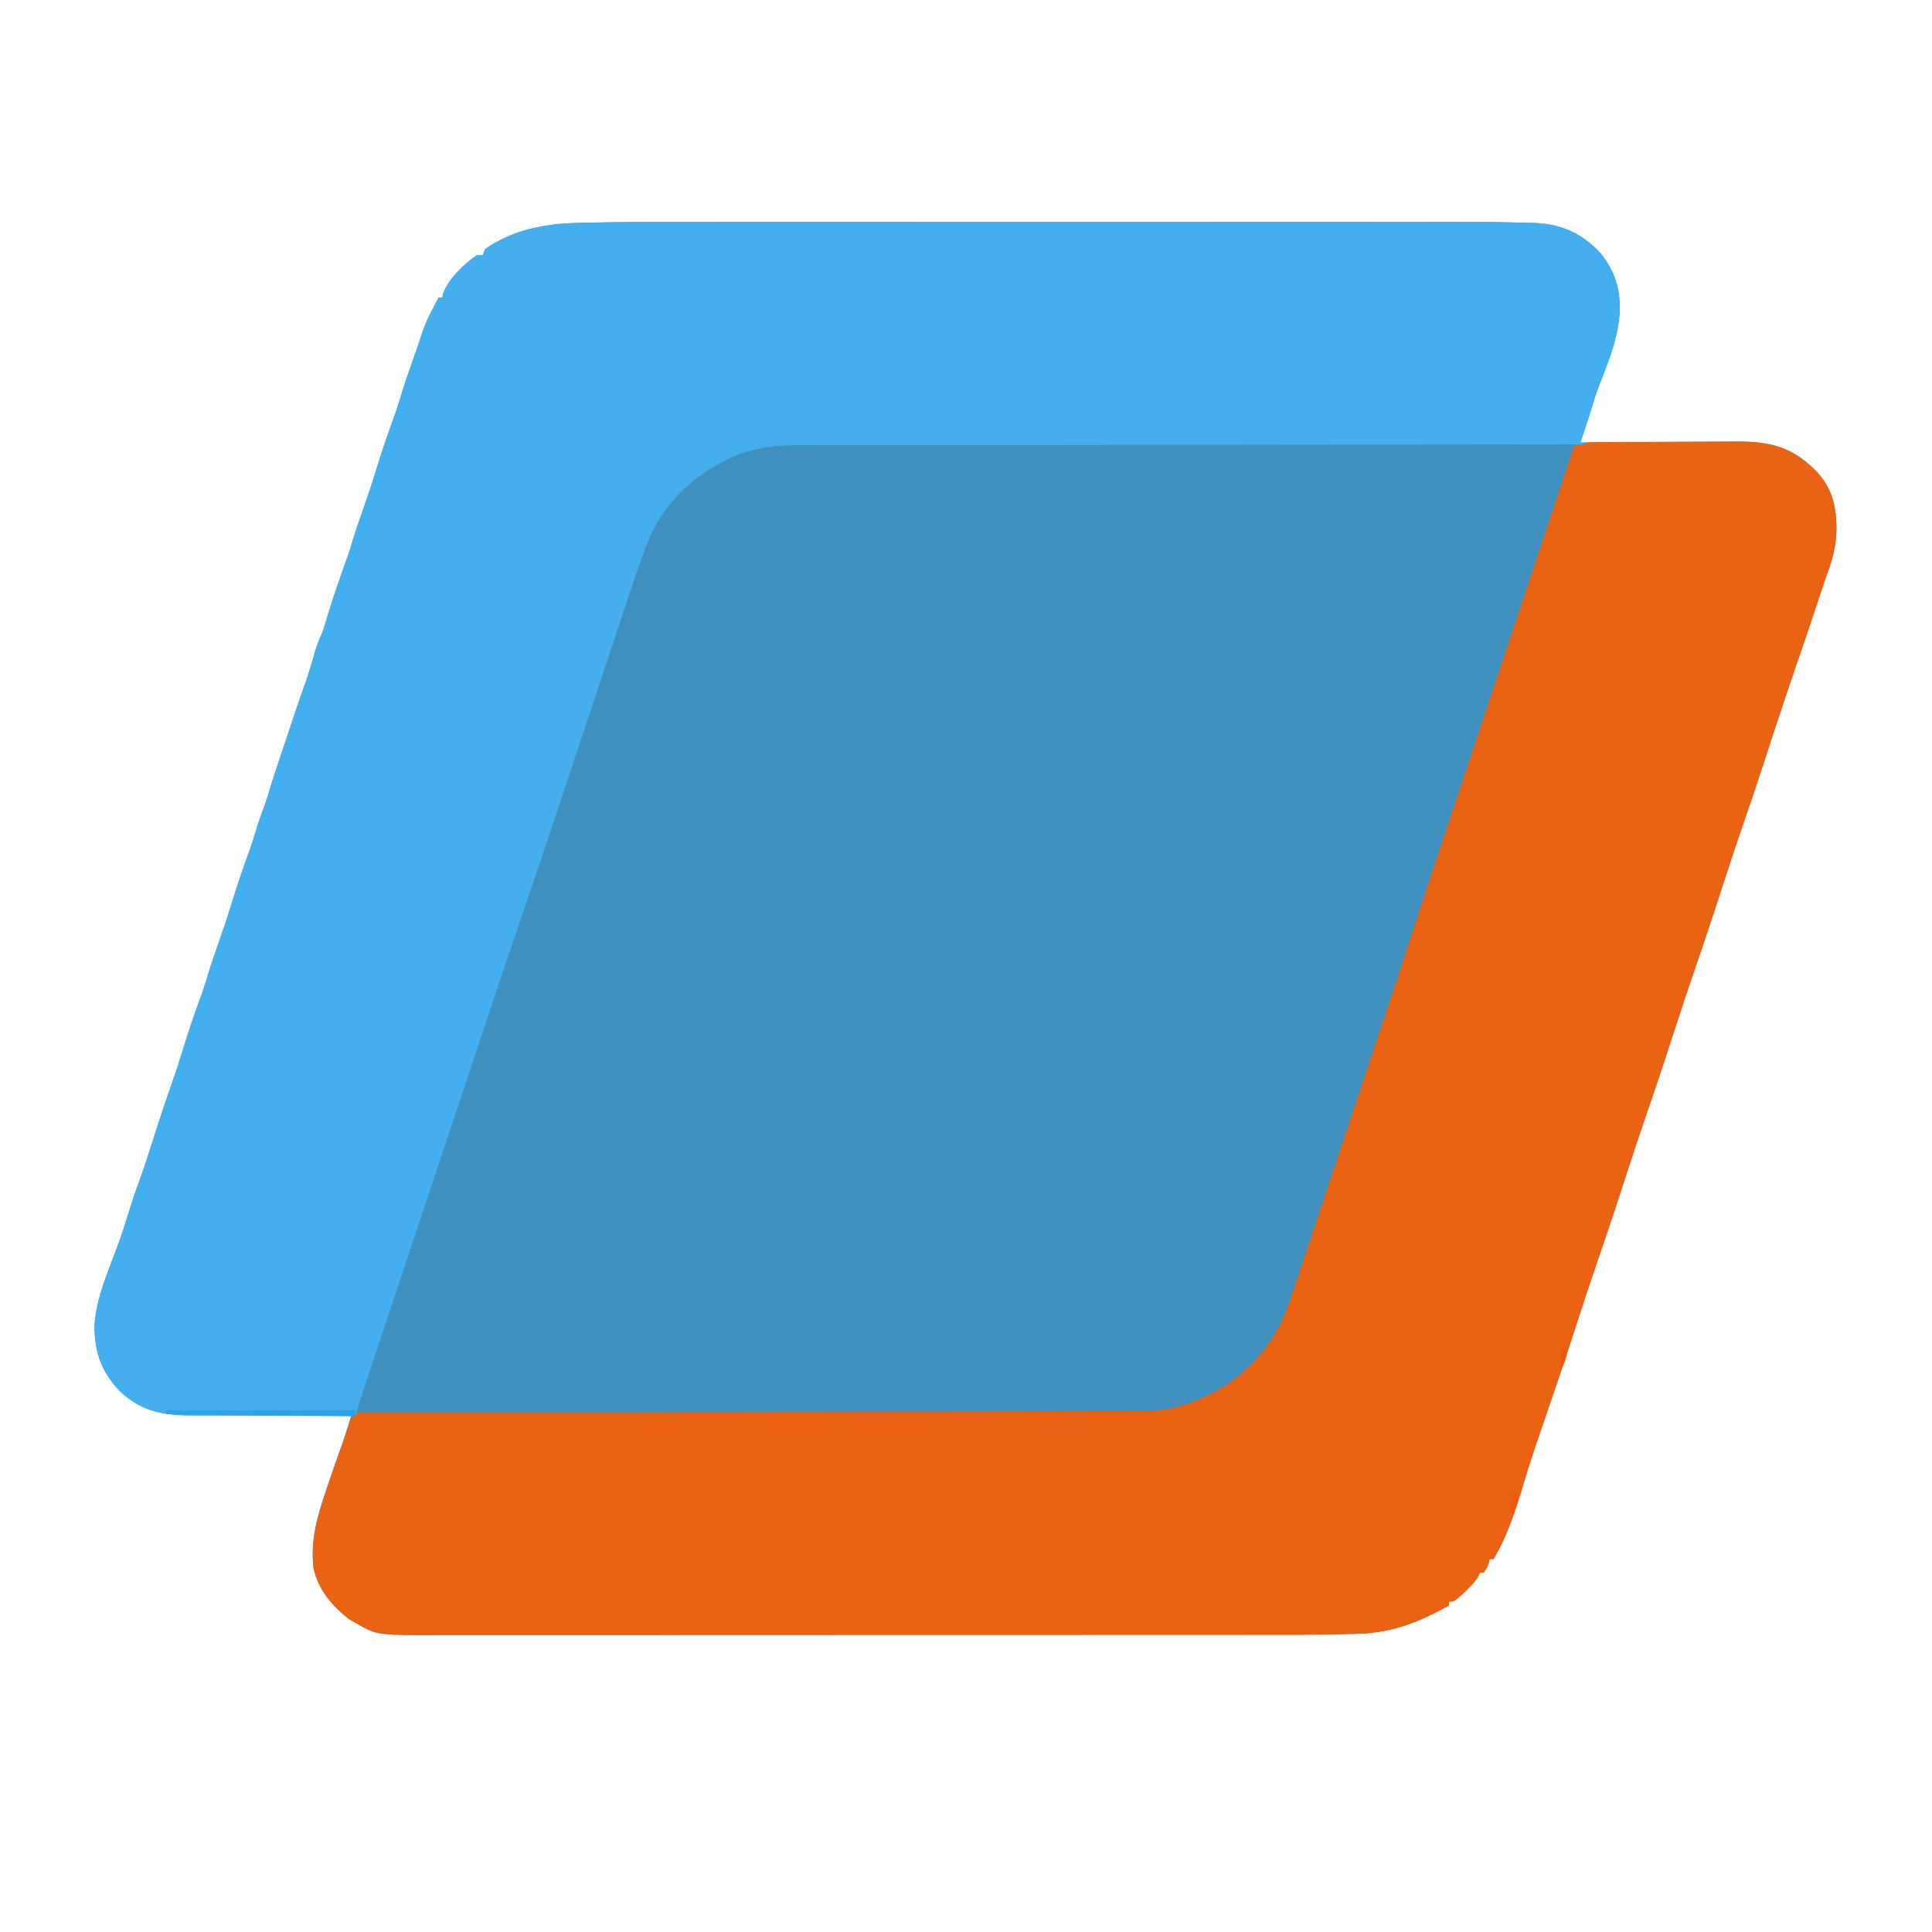
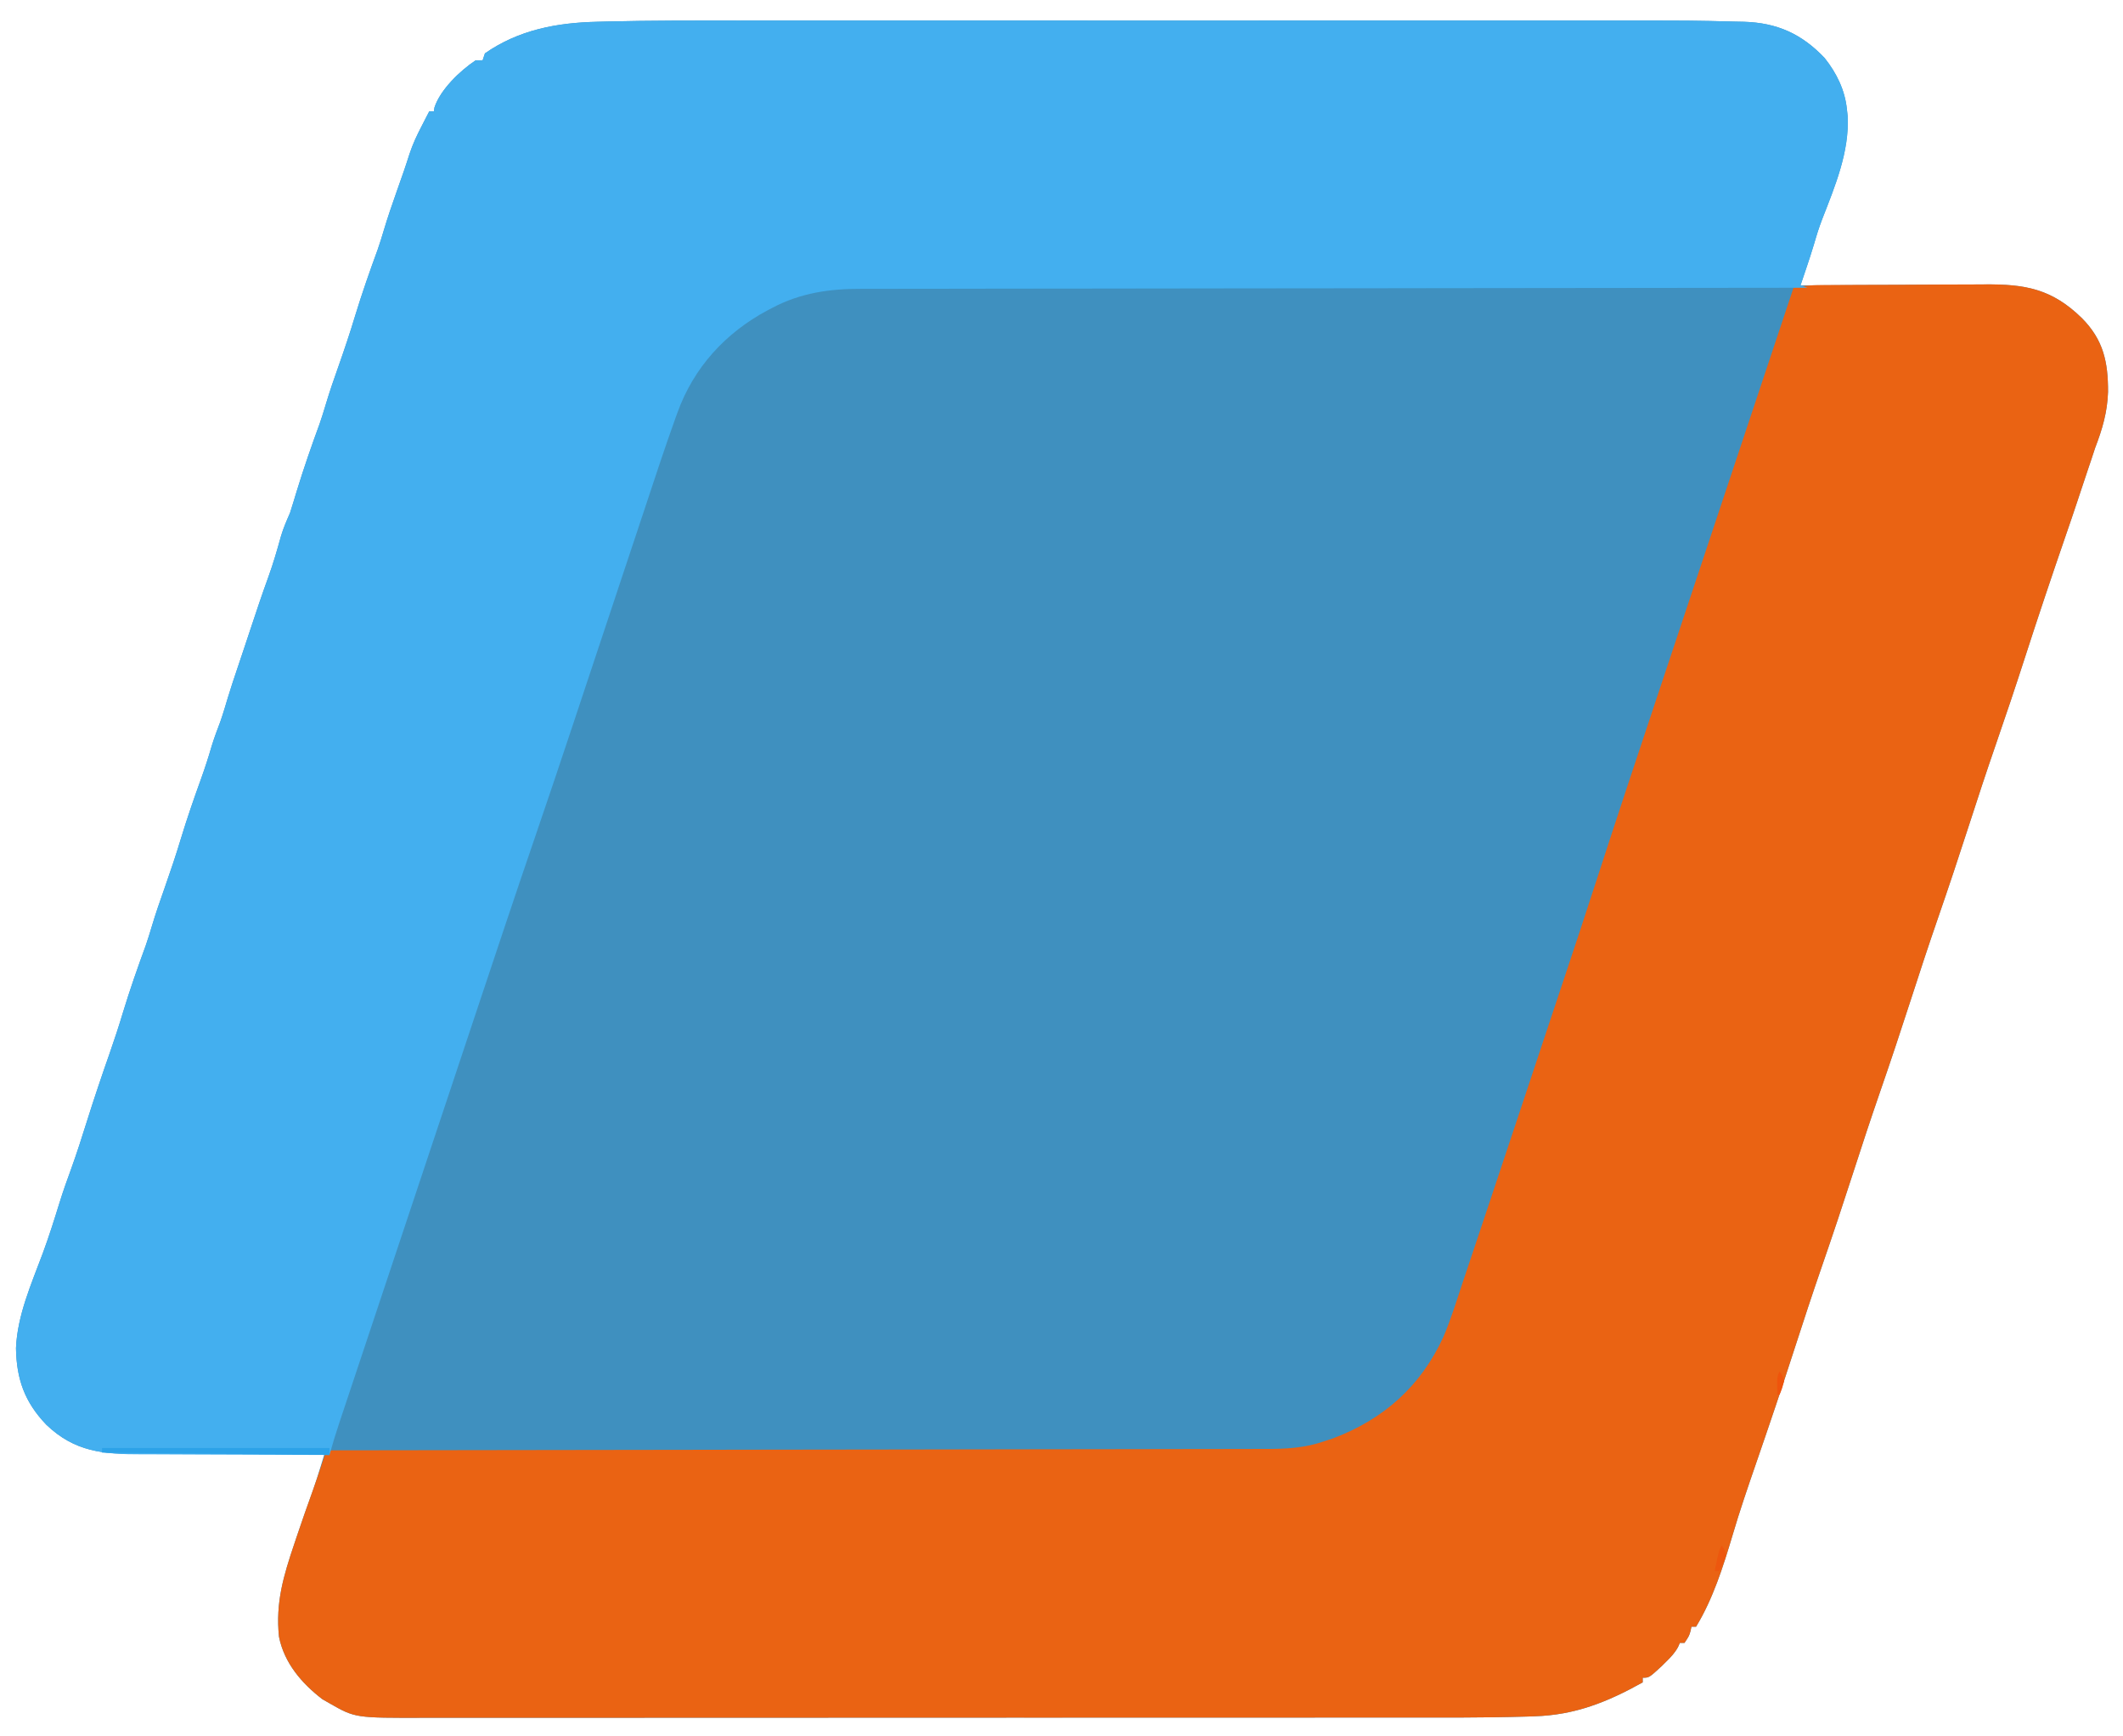
- <svg xmlns="http://www.w3.org/2000/svg" version="1.1" width="1000" height="1000">
-   <path d="M0 0 C5.499 0.002 10.998 -0.001 16.497 -0.004 C27.221 -0.008 37.945 -0.007 48.669 -0.005 C57.395 -0.002 66.122 -0.002 74.848 -0.003 C76.098 -0.003 77.347 -0.003 78.635 -0.004 C81.175 -0.004 83.715 -0.004 86.255 -0.005 C109.304 -0.007 132.353 -0.004 155.402 0.001 C176.366 0.006 197.331 0.005 218.295 0 C241.947 -0.005 265.6 -0.007 289.252 -0.004 C291.781 -0.004 294.31 -0.003 296.838 -0.003 C298.082 -0.003 299.326 -0.003 300.607 -0.003 C309.31 -0.002 318.013 -0.003 326.715 -0.006 C337.34 -0.008 347.964 -0.008 358.589 -0.002 C363.994 0 369.399 0.001 374.805 -0.002 C411.844 -0.023 411.844 -0.023 430.308 0.451 C431.485 0.473 432.661 0.495 433.873 0.518 C448.089 0.973 458.702 5.745 468.545 16.123 C473.683 22.581 477.282 29.9 478.143 38.131 C478.301 39.583 478.301 39.583 478.463 41.064 C479.3 56.523 472.965 71.517 467.447 85.701 C466.113 89.208 464.997 92.715 463.98 96.323 C462.917 99.889 461.737 103.413 460.553 106.939 C460.321 107.632 460.089 108.326 459.85 109.04 C459.282 110.737 458.712 112.434 458.143 114.131 C459.346 114.122 460.549 114.113 461.789 114.104 C473.161 114.023 484.533 113.963 495.905 113.923 C501.751 113.903 507.597 113.874 513.443 113.829 C519.09 113.785 524.737 113.762 530.385 113.751 C532.534 113.744 534.682 113.729 536.83 113.708 C554.704 113.535 566.348 115.434 579.455 128.256 C588.713 137.608 590.755 147.193 590.691 160.069 C590.414 168.721 588.225 176.11 585.143 184.131 C584.613 185.711 584.09 187.294 583.58 188.881 C583.101 190.298 582.622 191.714 582.143 193.131 C581.475 195.13 580.808 197.13 580.143 199.131 C579.476 201.131 578.809 203.131 578.143 205.131 C577.949 205.718 577.756 206.305 577.556 206.91 C575.897 211.925 574.186 216.922 572.463 221.916 C566.398 239.508 560.475 257.135 554.765 274.845 C550.779 287.201 546.651 299.499 542.403 311.768 C538.34 323.511 534.456 335.305 530.643 347.131 C526.366 360.392 521.962 373.6 517.403 386.767 C513.34 398.51 509.456 410.305 505.643 422.131 C501.366 435.392 496.962 448.6 492.403 461.767 C488.34 473.51 484.456 485.305 480.643 497.131 C476.366 510.392 471.962 523.6 467.403 536.767 C463.34 548.51 459.456 560.305 455.643 572.131 C450.303 588.687 444.731 605.154 439.05 621.596 C435.456 632.003 431.884 642.417 428.783 652.982 C424.81 666.307 420.395 680.216 413.143 692.131 C412.483 692.131 411.823 692.131 411.143 692.131 C411.019 692.729 410.895 693.327 410.768 693.943 C410.143 696.131 410.143 696.131 408.143 699.131 C407.483 699.131 406.823 699.131 406.143 699.131 C405.892 699.707 405.642 700.283 405.385 700.877 C403.974 703.437 402.353 705.151 400.268 707.193 C399.589 707.865 398.911 708.536 398.213 709.228 C392.878 714.131 392.878 714.131 390.143 714.131 C390.143 714.791 390.143 715.451 390.143 716.131 C374.916 724.597 361.074 730.2 343.441 730.747 C342.342 730.784 341.243 730.822 340.11 730.861 C321.669 731.406 303.211 731.28 284.764 731.276 C278.923 731.276 273.082 731.281 267.241 731.286 C255.836 731.294 244.431 731.297 233.026 731.298 C223.755 731.298 214.484 731.3 205.212 731.303 C202.532 731.304 199.851 731.305 197.17 731.306 C196.171 731.306 196.171 731.306 195.15 731.307 C176.444 731.313 157.738 731.317 139.032 731.316 C138.329 731.316 137.626 731.316 136.901 731.316 C133.339 731.316 129.777 731.316 126.215 731.316 C125.508 731.316 124.801 731.316 124.072 731.316 C122.642 731.316 121.211 731.316 119.781 731.316 C97.495 731.315 75.21 731.323 52.924 731.337 C27.827 731.352 2.73 731.361 -22.368 731.36 C-35.636 731.359 -48.904 731.362 -62.172 731.373 C-73.456 731.382 -84.74 731.384 -96.024 731.377 C-101.776 731.374 -107.527 731.374 -113.279 731.383 C-118.551 731.39 -123.822 731.389 -129.094 731.38 C-130.994 731.379 -132.894 731.381 -134.794 731.386 C-164.778 731.469 -164.778 731.469 -175.857 725.131 C-176.868 724.553 -177.879 723.976 -178.92 723.381 C-187.8 716.579 -195.358 707.792 -197.611 696.478 C-199.154 681.76 -195.645 670.13 -190.982 656.318 C-190.63 655.267 -190.278 654.216 -189.915 653.133 C-187.703 646.558 -185.408 640.02 -183.038 633.501 C-181.847 630.1 -180.766 626.682 -179.717 623.236 C-179.366 622.087 -179.015 620.937 -178.653 619.753 C-178.391 618.887 -178.128 618.022 -177.857 617.131 C-179.678 617.147 -179.678 617.147 -181.535 617.164 C-193.01 617.266 -204.485 617.341 -215.96 617.39 C-221.858 617.416 -227.756 617.451 -233.655 617.508 C-239.354 617.563 -245.053 617.592 -250.753 617.605 C-252.92 617.614 -255.087 617.632 -257.254 617.659 C-273.354 617.853 -285.649 616.794 -297.857 605.131 C-307.224 595.364 -310.751 585.459 -310.963 572.074 C-310.367 557.9 -304.322 544.354 -299.423 531.206 C-296.757 524.004 -294.451 516.707 -292.191 509.37 C-290.627 504.324 -288.851 499.365 -287.033 494.404 C-284.692 487.885 -282.583 481.294 -280.511 474.685 C-277.397 464.765 -274.084 454.932 -270.635 445.124 C-268.548 439.172 -266.59 433.201 -264.779 427.158 C-261.853 417.55 -258.524 408.071 -255.068 398.642 C-254.126 395.91 -253.27 393.191 -252.455 390.42 C-250.796 384.818 -248.87 379.324 -246.92 373.818 C-244.397 366.633 -241.965 359.453 -239.779 352.158 C-237.182 343.629 -234.261 335.203 -231.232 326.818 C-229.53 322.099 -227.999 317.374 -226.604 312.557 C-225.521 309.037 -224.227 305.604 -222.92 302.162 C-221.716 298.728 -220.69 295.259 -219.656 291.772 C-218.392 287.592 -217.001 283.457 -215.607 279.318 C-214.99 277.477 -214.373 275.636 -213.756 273.795 C-213.442 272.861 -213.129 271.926 -212.806 270.964 C-211.872 268.175 -210.946 265.384 -210.022 262.592 C-207.483 254.928 -204.938 247.277 -202.17 239.693 C-200.074 233.922 -198.395 228.084 -196.756 222.17 C-195.725 218.683 -194.311 215.461 -192.857 212.131 C-191.847 209.006 -190.902 205.865 -189.955 202.721 C-186.96 192.926 -183.593 183.258 -180.068 173.642 C-179.126 170.91 -178.27 168.191 -177.455 165.42 C-175.796 159.818 -173.87 154.324 -171.92 148.818 C-169.397 141.633 -166.965 134.453 -164.779 127.158 C-161.853 117.55 -158.524 108.071 -155.068 98.642 C-154.128 95.915 -153.273 93.201 -152.459 90.435 C-150.774 84.747 -148.83 79.162 -146.857 73.568 C-146.169 71.609 -145.482 69.649 -144.795 67.689 C-144.464 66.749 -144.133 65.808 -143.792 64.839 C-142.938 62.365 -142.134 59.881 -141.338 57.389 C-139.967 53.247 -138.184 49.432 -136.17 45.568 C-135.85 44.941 -135.529 44.314 -135.199 43.668 C-134.424 42.153 -133.642 40.641 -132.857 39.131 C-132.197 39.131 -131.537 39.131 -130.857 39.131 C-130.736 38.305 -130.736 38.305 -130.611 37.463 C-128.129 29.784 -119.535 21.557 -112.857 17.131 C-111.867 17.131 -110.877 17.131 -109.857 17.131 C-109.527 16.141 -109.197 15.151 -108.857 14.131 C-94.335 3.987 -77.829 0.912 -60.547 0.514 C-59.103 0.476 -57.659 0.438 -56.214 0.4 C-37.48 -0.06 -18.739 -0.012 0 0 Z " fill="#3F90BF" transform="translate(359.8575,114.8693)" />
-   <path d="M0 0 C0.792 -0.007 1.583 -0.014 2.399 -0.022 C3.673 -0.026 3.673 -0.026 4.973 -0.03 C6.338 -0.04 6.338 -0.04 7.73 -0.05 C10.729 -0.069 13.728 -0.081 16.726 -0.091 C17.755 -0.095 18.784 -0.099 19.844 -0.103 C25.29 -0.124 30.736 -0.139 36.183 -0.148 C41.787 -0.159 47.39 -0.193 52.994 -0.233 C57.322 -0.259 61.65 -0.268 65.979 -0.271 C68.043 -0.276 70.108 -0.288 72.173 -0.306 C89.735 -0.455 101.194 1.688 114.058 14.272 C123.317 23.624 125.359 33.209 125.295 46.085 C125.018 54.738 122.828 62.126 119.746 70.147 C119.216 71.727 118.693 73.31 118.183 74.897 C117.705 76.314 117.226 77.731 116.746 79.147 C116.078 81.147 115.412 83.147 114.746 85.147 C114.079 87.147 113.413 89.147 112.746 91.147 C112.552 91.734 112.359 92.321 112.16 92.926 C110.5 97.942 108.789 102.939 107.066 107.932 C101.001 125.524 95.079 143.151 89.369 160.861 C85.382 173.218 81.254 185.516 77.006 197.784 C72.943 209.527 69.06 221.321 65.246 233.147 C60.969 246.409 56.566 259.616 52.006 272.783 C47.944 284.527 44.06 296.321 40.246 308.147 C35.969 321.409 31.566 334.616 27.006 347.783 C22.944 359.527 19.06 371.321 15.246 383.147 C10.969 396.409 6.566 409.616 2.006 422.783 C-2.056 434.527 -5.94 446.321 -9.754 458.147 C-15.094 474.704 -20.665 491.171 -26.347 507.613 C-29.94 518.019 -33.512 528.433 -36.613 538.999 C-40.587 552.324 -45.002 566.233 -52.254 578.147 C-52.914 578.147 -53.574 578.147 -54.254 578.147 C-54.378 578.745 -54.502 579.343 -54.629 579.96 C-55.254 582.147 -55.254 582.147 -57.254 585.147 C-57.914 585.147 -58.574 585.147 -59.254 585.147 C-59.504 585.723 -59.754 586.3 -60.012 586.893 C-61.423 589.453 -63.043 591.167 -65.129 593.21 C-65.807 593.881 -66.485 594.553 -67.184 595.245 C-72.519 600.147 -72.519 600.147 -75.254 600.147 C-75.254 600.807 -75.254 601.467 -75.254 602.147 C-90.481 610.613 -104.322 616.217 -121.956 616.763 C-123.055 616.801 -124.154 616.838 -125.286 616.877 C-143.727 617.423 -162.186 617.297 -180.633 617.293 C-186.474 617.292 -192.315 617.298 -198.156 617.303 C-209.561 617.311 -220.965 617.314 -232.37 617.314 C-241.642 617.315 -250.913 617.317 -260.184 617.32 C-262.865 617.321 -265.545 617.322 -268.226 617.323 C-269.226 617.323 -269.226 617.323 -270.246 617.323 C-288.952 617.329 -307.659 617.333 -326.365 617.333 C-327.068 617.333 -327.771 617.333 -328.495 617.333 C-332.057 617.333 -335.619 617.333 -339.181 617.333 C-339.889 617.333 -340.596 617.333 -341.325 617.333 C-342.755 617.332 -344.185 617.332 -345.616 617.332 C-367.901 617.332 -390.187 617.339 -412.473 617.353 C-437.57 617.368 -462.667 617.377 -487.764 617.376 C-501.033 617.376 -514.301 617.378 -527.569 617.389 C-538.853 617.398 -550.137 617.4 -561.42 617.394 C-567.172 617.39 -572.924 617.39 -578.676 617.399 C-583.947 617.407 -589.219 617.405 -594.491 617.397 C-596.39 617.395 -598.29 617.397 -600.19 617.403 C-630.175 617.485 -630.175 617.485 -641.254 611.147 C-642.265 610.57 -643.275 609.992 -644.317 609.397 C-653.197 602.595 -660.755 593.808 -663.008 582.495 C-664.551 567.777 -661.042 556.146 -656.379 542.335 C-656.028 541.287 -655.676 540.238 -655.314 539.159 C-653.043 532.414 -650.705 525.698 -648.281 519.007 C-646.869 515.076 -645.551 511.117 -644.254 507.147 C-643.924 506.157 -643.594 505.167 -643.254 504.147 C-642.594 504.147 -641.934 504.147 -641.254 504.147 C-641.254 503.487 -641.254 502.827 -641.254 502.147 C-639.934 502.146 -639.934 502.146 -638.587 502.144 C-586.412 502.086 -534.238 502.012 -482.064 501.918 C-475.799 501.907 -469.534 501.896 -463.269 501.885 C-462.022 501.883 -460.775 501.88 -459.49 501.878 C-439.296 501.843 -419.102 501.818 -398.908 501.797 C-378.187 501.775 -357.466 501.742 -336.745 501.698 C-323.959 501.672 -311.173 501.654 -298.387 501.648 C-289.619 501.643 -280.851 501.626 -272.084 501.602 C-267.025 501.587 -261.967 501.578 -256.908 501.582 C-252.274 501.586 -247.639 501.575 -243.004 501.554 C-241.331 501.549 -239.658 501.548 -237.985 501.554 C-229.003 501.58 -220.828 501.162 -212.254 498.147 C-211.1 497.771 -209.947 497.394 -208.758 497.007 C-186.925 488.772 -170.839 474.489 -161.096 453.127 C-157.89 445.588 -155.479 437.707 -152.895 429.94 C-152.194 427.857 -151.493 425.774 -150.792 423.691 C-148.964 418.257 -147.147 412.82 -145.333 407.382 C-143.947 403.226 -142.555 399.072 -141.163 394.917 C-137.1 382.789 -133.058 370.654 -129.021 358.516 C-127.316 353.391 -125.609 348.266 -123.903 343.141 C-121.893 337.106 -119.883 331.07 -117.875 325.034 C-112.467 308.776 -112.467 308.776 -109.942 301.232 C-104.851 286.019 -99.803 270.794 -94.858 255.533 C-86.543 229.89 -78.022 204.318 -69.488 178.747 C-67.608 173.114 -65.73 167.48 -63.851 161.846 C-60.145 150.727 -56.436 139.609 -52.727 128.491 C-49.136 117.727 -45.545 106.962 -41.956 96.197 C-41.621 95.193 -41.621 95.193 -41.279 94.168 C-40.158 90.806 -39.037 87.444 -37.916 84.083 C-28.697 56.437 -19.476 28.792 -10.254 1.147 C-6.81 0.529 -3.5 0.022 0 0 Z " fill="#EA6313" transform="translate(825.2541,228.8528)" />
-   <path d="M0 0 C5.499 0.002 10.998 -0.001 16.497 -0.004 C27.221 -0.008 37.945 -0.007 48.669 -0.005 C57.395 -0.002 66.122 -0.002 74.848 -0.003 C76.098 -0.003 77.347 -0.003 78.635 -0.004 C81.175 -0.004 83.715 -0.004 86.255 -0.005 C109.304 -0.007 132.353 -0.004 155.402 0.001 C176.366 0.006 197.331 0.005 218.295 0 C241.947 -0.005 265.6 -0.007 289.252 -0.004 C291.781 -0.004 294.31 -0.003 296.838 -0.003 C298.082 -0.003 299.326 -0.003 300.607 -0.003 C309.31 -0.002 318.013 -0.003 326.715 -0.006 C337.34 -0.008 347.964 -0.008 358.589 -0.002 C363.994 0 369.399 0.001 374.805 -0.002 C411.844 -0.023 411.844 -0.023 430.308 0.451 C431.485 0.473 432.661 0.495 433.873 0.518 C448.089 0.973 458.702 5.745 468.545 16.123 C473.683 22.581 477.282 29.9 478.143 38.131 C478.301 39.583 478.301 39.583 478.463 41.064 C479.3 56.523 472.965 71.517 467.447 85.701 C466.095 89.256 464.972 92.815 463.932 96.471 C462.17 102.409 460.122 108.262 458.143 114.131 C459.133 114.461 460.123 114.791 461.143 115.131 C460.253 115.131 459.364 115.132 458.448 115.133 C405.713 115.168 352.979 115.225 300.245 115.309 C293.911 115.319 287.576 115.329 281.241 115.338 C279.98 115.34 278.719 115.342 277.42 115.344 C257.012 115.375 236.604 115.392 216.196 115.404 C195.249 115.416 174.302 115.444 153.355 115.485 C140.434 115.51 127.513 115.524 114.592 115.522 C105.726 115.522 96.861 115.537 87.995 115.563 C82.884 115.578 77.772 115.586 72.66 115.577 C67.972 115.568 63.285 115.578 58.597 115.603 C56.909 115.609 55.221 115.608 53.533 115.599 C39.889 115.536 27.209 117.313 14.955 123.818 C14.295 124.161 13.635 124.503 12.955 124.856 C-5.205 134.564 -18.895 149.528 -25.887 168.951 C-26.179 169.754 -26.471 170.557 -26.772 171.385 C-31.561 184.705 -35.948 198.169 -40.405 211.602 C-41.769 215.712 -43.137 219.82 -44.505 223.928 C-47.1 231.726 -49.693 239.525 -52.285 247.324 C-56.888 261.179 -61.494 275.032 -66.104 288.884 C-67.709 293.707 -69.312 298.53 -70.914 303.354 C-76.358 319.746 -81.864 336.116 -87.464 352.456 C-95.837 376.895 -103.998 401.405 -112.164 425.915 C-113.452 429.782 -114.741 433.648 -116.03 437.515 C-116.247 438.165 -116.464 438.816 -116.687 439.486 C-117.128 440.808 -117.569 442.13 -118.01 443.452 C-122.09 455.69 -126.169 467.929 -130.247 480.169 C-133.737 490.645 -137.23 501.122 -140.723 511.598 C-144.812 523.858 -148.899 536.118 -152.985 548.379 C-153.42 549.684 -153.855 550.99 -154.29 552.296 C-154.504 552.938 -154.718 553.58 -154.939 554.241 C-156.44 558.745 -157.941 563.249 -159.443 567.752 C-161.458 573.792 -163.47 579.832 -165.482 585.872 C-166.219 588.085 -166.957 590.298 -167.695 592.51 C-168.702 595.529 -169.707 598.548 -170.712 601.567 C-171.15 602.878 -171.15 602.878 -171.597 604.215 C-173.129 608.828 -174.561 613.447 -175.857 618.131 C-188.819 618.116 -201.78 618.074 -214.742 617.999 C-220.761 617.964 -226.781 617.939 -232.8 617.935 C-238.617 617.931 -244.432 617.902 -250.249 617.857 C-252.46 617.844 -254.672 617.84 -256.884 617.845 C-273.072 617.87 -285.583 616.857 -297.857 605.131 C-307.224 595.364 -310.751 585.459 -310.963 572.074 C-310.367 557.9 -304.322 544.354 -299.423 531.206 C-296.757 524.004 -294.451 516.707 -292.191 509.37 C-290.627 504.324 -288.851 499.365 -287.033 494.404 C-284.692 487.885 -282.583 481.294 -280.511 474.685 C-277.397 464.765 -274.084 454.932 -270.635 445.124 C-268.548 439.172 -266.59 433.201 -264.779 427.158 C-261.853 417.55 -258.524 408.071 -255.068 398.642 C-254.126 395.91 -253.27 393.191 -252.455 390.42 C-250.796 384.818 -248.87 379.324 -246.92 373.818 C-244.397 366.633 -241.965 359.453 -239.779 352.158 C-237.182 343.629 -234.261 335.203 -231.232 326.818 C-229.53 322.099 -227.999 317.374 -226.604 312.557 C-225.521 309.037 -224.227 305.604 -222.92 302.162 C-221.716 298.728 -220.69 295.259 -219.656 291.772 C-218.392 287.592 -217.001 283.457 -215.607 279.318 C-214.99 277.477 -214.373 275.636 -213.756 273.795 C-213.442 272.861 -213.129 271.926 -212.806 270.964 C-211.872 268.175 -210.946 265.384 -210.022 262.592 C-207.483 254.928 -204.938 247.277 -202.17 239.693 C-200.074 233.922 -198.395 228.084 -196.756 222.17 C-195.725 218.683 -194.311 215.461 -192.857 212.131 C-191.847 209.006 -190.902 205.865 -189.955 202.721 C-186.96 192.926 -183.593 183.258 -180.068 173.642 C-179.126 170.91 -178.27 168.191 -177.455 165.42 C-175.796 159.818 -173.87 154.324 -171.92 148.818 C-169.397 141.633 -166.965 134.453 -164.779 127.158 C-161.853 117.55 -158.524 108.071 -155.068 98.642 C-154.128 95.915 -153.273 93.201 -152.459 90.435 C-150.774 84.747 -148.83 79.162 -146.857 73.568 C-146.169 71.609 -145.482 69.649 -144.795 67.689 C-144.464 66.749 -144.133 65.808 -143.792 64.839 C-142.938 62.365 -142.134 59.881 -141.338 57.389 C-139.967 53.247 -138.184 49.432 -136.17 45.568 C-135.85 44.941 -135.529 44.314 -135.199 43.668 C-134.424 42.153 -133.642 40.641 -132.857 39.131 C-132.197 39.131 -131.537 39.131 -130.857 39.131 C-130.736 38.305 -130.736 38.305 -130.611 37.463 C-128.129 29.784 -119.535 21.557 -112.857 17.131 C-111.867 17.131 -110.877 17.131 -109.857 17.131 C-109.527 16.141 -109.197 15.151 -108.857 14.131 C-94.335 3.987 -77.829 0.912 -60.547 0.514 C-59.103 0.476 -57.659 0.438 -56.214 0.4 C-37.48 -0.06 -18.739 -0.012 0 0 Z " fill="#43AFEF" transform="translate(359.8575,114.8693)" />
-   <path d="M0 0 C32.34 0 64.68 0 98 0 C98 0.99 98 1.98 98 3 C65.66 2.67 33.32 2.34 0 2 C0 1.34 0 0.68 0 0 Z " fill="#2CA2E8" transform="translate(86,730)" />
-   <path d="M0 0 C1.188 1.562 1.188 1.562 2 4 C0.625 7.75 0.625 7.75 -1 11 C-1.66 11 -2.32 11 -3 11 C-2.691 9.541 -2.378 8.083 -2.062 6.625 C-1.888 5.813 -1.714 5.001 -1.535 4.164 C-1 2 -1 2 0 0 Z " fill="#ED570E" transform="translate(784,772)" />
-   <path d="M0 0 C1.125 1.625 1.125 1.625 2 4 C1.125 7.25 1.125 7.25 0 10 C-0.33 10 -0.66 10 -1 10 C-1.125 2.25 -1.125 2.25 0 0 Z " fill="#EF540C" transform="translate(809,697)" />
+ <svg xmlns="http://www.w3.org/2000/svg" version="1.1" width="915" height="748">
+   <path d="M0 0 C5.499 0.002 10.998 -0.001 16.497 -0.004 C27.221 -0.008 37.945 -0.007 48.669 -0.005 C57.395 -0.002 66.122 -0.002 74.848 -0.003 C76.098 -0.003 77.347 -0.003 78.635 -0.004 C81.175 -0.004 83.715 -0.004 86.255 -0.005 C109.304 -0.007 132.353 -0.004 155.402 0.001 C176.366 0.006 197.331 0.005 218.295 0 C241.947 -0.005 265.6 -0.007 289.252 -0.004 C291.781 -0.004 294.31 -0.003 296.838 -0.003 C298.082 -0.003 299.326 -0.003 300.607 -0.003 C309.31 -0.002 318.013 -0.003 326.715 -0.006 C337.34 -0.008 347.964 -0.008 358.589 -0.002 C363.994 0 369.399 0.001 374.805 -0.002 C411.844 -0.023 411.844 -0.023 430.308 0.451 C431.485 0.473 432.661 0.495 433.873 0.518 C448.089 0.973 458.702 5.745 468.545 16.123 C473.683 22.581 477.282 29.9 478.143 38.131 C478.301 39.583 478.301 39.583 478.463 41.064 C479.3 56.523 472.965 71.517 467.447 85.701 C466.113 89.208 464.997 92.715 463.98 96.323 C462.917 99.889 461.737 103.413 460.553 106.939 C460.321 107.632 460.089 108.326 459.85 109.04 C459.282 110.737 458.712 112.434 458.143 114.131 C459.346 114.122 460.549 114.113 461.789 114.104 C473.161 114.023 484.533 113.963 495.905 113.923 C501.751 113.903 507.597 113.874 513.443 113.829 C519.09 113.785 524.737 113.762 530.385 113.751 C532.534 113.744 534.682 113.729 536.83 113.708 C554.704 113.535 566.348 115.434 579.455 128.256 C588.713 137.608 590.755 147.193 590.691 160.069 C590.414 168.721 588.225 176.11 585.143 184.131 C584.613 185.711 584.09 187.294 583.58 188.881 C583.101 190.298 582.622 191.714 582.143 193.131 C581.475 195.13 580.808 197.13 580.143 199.131 C579.476 201.131 578.809 203.131 578.143 205.131 C577.949 205.718 577.756 206.305 577.556 206.91 C575.897 211.925 574.186 216.922 572.463 221.916 C566.398 239.508 560.475 257.135 554.765 274.845 C550.779 287.201 546.651 299.499 542.403 311.768 C538.34 323.511 534.456 335.305 530.643 347.131 C526.366 360.392 521.962 373.6 517.403 386.767 C513.34 398.51 509.456 410.305 505.643 422.131 C501.366 435.392 496.962 448.6 492.403 461.767 C488.34 473.51 484.456 485.305 480.643 497.131 C476.366 510.392 471.962 523.6 467.403 536.767 C463.34 548.51 459.456 560.305 455.643 572.131 C450.303 588.687 444.731 605.154 439.05 621.596 C435.456 632.003 431.884 642.417 428.783 652.982 C424.81 666.307 420.395 680.216 413.143 692.131 C412.483 692.131 411.823 692.131 411.143 692.131 C411.019 692.729 410.895 693.327 410.768 693.943 C410.143 696.131 410.143 696.131 408.143 699.131 C407.483 699.131 406.823 699.131 406.143 699.131 C405.892 699.707 405.642 700.283 405.385 700.877 C403.974 703.437 402.353 705.151 400.268 707.193 C399.589 707.865 398.911 708.536 398.213 709.228 C392.878 714.131 392.878 714.131 390.143 714.131 C390.143 714.791 390.143 715.451 390.143 716.131 C374.916 724.597 361.074 730.2 343.441 730.747 C342.342 730.784 341.243 730.822 340.11 730.861 C321.669 731.406 303.211 731.28 284.764 731.276 C278.923 731.276 273.082 731.281 267.241 731.286 C255.836 731.294 244.431 731.297 233.026 731.298 C223.755 731.298 214.484 731.3 205.212 731.303 C202.532 731.304 199.851 731.305 197.17 731.306 C196.171 731.306 196.171 731.306 195.15 731.307 C176.444 731.313 157.738 731.317 139.032 731.316 C138.329 731.316 137.626 731.316 136.901 731.316 C133.339 731.316 129.777 731.316 126.215 731.316 C125.508 731.316 124.801 731.316 124.072 731.316 C122.642 731.316 121.211 731.316 119.781 731.316 C97.495 731.315 75.21 731.323 52.924 731.337 C27.827 731.352 2.73 731.361 -22.368 731.36 C-35.636 731.359 -48.904 731.362 -62.172 731.373 C-73.456 731.382 -84.74 731.384 -96.024 731.377 C-101.776 731.374 -107.527 731.374 -113.279 731.383 C-118.551 731.39 -123.822 731.389 -129.094 731.38 C-130.994 731.379 -132.894 731.381 -134.794 731.386 C-164.778 731.469 -164.778 731.469 -175.857 725.131 C-176.868 724.553 -177.879 723.976 -178.92 723.381 C-187.8 716.579 -195.358 707.792 -197.611 696.478 C-199.154 681.76 -195.645 670.13 -190.982 656.318 C-190.63 655.267 -190.278 654.216 -189.915 653.133 C-187.703 646.558 -185.408 640.02 -183.038 633.501 C-181.847 630.1 -180.766 626.682 -179.717 623.236 C-179.366 622.087 -179.015 620.937 -178.653 619.753 C-178.391 618.887 -178.128 618.022 -177.857 617.131 C-179.678 617.147 -179.678 617.147 -181.535 617.164 C-193.01 617.266 -204.485 617.341 -215.96 617.39 C-221.858 617.416 -227.756 617.451 -233.655 617.508 C-239.354 617.563 -245.053 617.592 -250.753 617.605 C-252.92 617.614 -255.087 617.632 -257.254 617.659 C-273.354 617.853 -285.649 616.794 -297.857 605.131 C-307.224 595.364 -310.751 585.459 -310.963 572.074 C-310.367 557.9 -304.322 544.354 -299.423 531.206 C-296.757 524.004 -294.451 516.707 -292.191 509.37 C-290.627 504.324 -288.851 499.365 -287.033 494.404 C-284.692 487.885 -282.583 481.294 -280.511 474.685 C-277.397 464.765 -274.084 454.932 -270.635 445.124 C-268.548 439.172 -266.59 433.201 -264.779 427.158 C-261.853 417.55 -258.524 408.071 -255.068 398.642 C-254.126 395.91 -253.27 393.191 -252.455 390.42 C-250.796 384.818 -248.87 379.324 -246.92 373.818 C-244.397 366.633 -241.965 359.453 -239.779 352.158 C-237.182 343.629 -234.261 335.203 -231.232 326.818 C-229.53 322.099 -227.999 317.374 -226.604 312.557 C-225.521 309.037 -224.227 305.604 -222.92 302.162 C-221.716 298.728 -220.69 295.259 -219.656 291.772 C-218.392 287.592 -217.001 283.457 -215.607 279.318 C-214.99 277.477 -214.373 275.636 -213.756 273.795 C-213.442 272.861 -213.129 271.926 -212.806 270.964 C-211.872 268.175 -210.946 265.384 -210.022 262.592 C-207.483 254.928 -204.938 247.277 -202.17 239.693 C-200.074 233.922 -198.395 228.084 -196.756 222.17 C-195.725 218.683 -194.311 215.461 -192.857 212.131 C-191.847 209.006 -190.902 205.865 -189.955 202.721 C-186.96 192.926 -183.593 183.258 -180.068 173.642 C-179.126 170.91 -178.27 168.191 -177.455 165.42 C-175.796 159.818 -173.87 154.324 -171.92 148.818 C-169.397 141.633 -166.965 134.453 -164.779 127.158 C-161.853 117.55 -158.524 108.071 -155.068 98.642 C-154.128 95.915 -153.273 93.201 -152.459 90.435 C-150.774 84.747 -148.83 79.162 -146.857 73.568 C-146.169 71.609 -145.482 69.649 -144.795 67.689 C-144.464 66.749 -144.133 65.808 -143.792 64.839 C-142.938 62.365 -142.134 59.881 -141.338 57.389 C-139.967 53.247 -138.184 49.432 -136.17 45.568 C-135.85 44.941 -135.529 44.314 -135.199 43.668 C-134.424 42.153 -133.642 40.641 -132.857 39.131 C-132.197 39.131 -131.537 39.131 -130.857 39.131 C-130.736 38.305 -130.736 38.305 -130.611 37.463 C-128.129 29.784 -119.535 21.557 -112.857 17.131 C-111.867 17.131 -110.877 17.131 -109.857 17.131 C-109.527 16.141 -109.197 15.151 -108.857 14.131 C-94.335 3.987 -77.829 0.912 -60.547 0.514 C-59.103 0.476 -57.659 0.438 -56.214 0.4 C-37.48 -0.06 -18.739 -0.012 0 0 Z " fill="#3F90BF" transform="translate(317.8575,8.869275)" />
+   <path d="M0 0 C0.792 -0.007 1.583 -0.014 2.399 -0.022 C3.673 -0.026 3.673 -0.026 4.973 -0.03 C6.338 -0.04 6.338 -0.04 7.73 -0.05 C10.729 -0.069 13.728 -0.081 16.726 -0.091 C17.755 -0.095 18.784 -0.099 19.844 -0.103 C25.29 -0.124 30.736 -0.139 36.183 -0.148 C41.787 -0.159 47.39 -0.193 52.994 -0.233 C57.322 -0.259 61.65 -0.268 65.979 -0.271 C68.043 -0.276 70.108 -0.288 72.173 -0.306 C89.735 -0.455 101.194 1.688 114.058 14.272 C123.317 23.624 125.359 33.209 125.295 46.085 C125.018 54.738 122.828 62.126 119.746 70.147 C119.216 71.727 118.693 73.31 118.183 74.897 C117.705 76.314 117.226 77.731 116.746 79.147 C116.078 81.147 115.412 83.147 114.746 85.147 C114.079 87.147 113.413 89.147 112.746 91.147 C112.552 91.734 112.359 92.321 112.16 92.926 C110.5 97.942 108.789 102.939 107.066 107.932 C101.001 125.524 95.079 143.151 89.369 160.861 C85.382 173.218 81.254 185.516 77.006 197.784 C72.943 209.527 69.06 221.321 65.246 233.147 C60.969 246.409 56.566 259.616 52.006 272.783 C47.944 284.527 44.06 296.321 40.246 308.147 C35.969 321.409 31.566 334.616 27.006 347.783 C22.944 359.527 19.06 371.321 15.246 383.147 C10.969 396.409 6.566 409.616 2.006 422.783 C-2.056 434.527 -5.94 446.321 -9.754 458.147 C-15.094 474.704 -20.665 491.171 -26.347 507.613 C-29.94 518.019 -33.512 528.433 -36.613 538.999 C-40.587 552.324 -45.002 566.233 -52.254 578.147 C-52.914 578.147 -53.574 578.147 -54.254 578.147 C-54.378 578.745 -54.502 579.343 -54.629 579.96 C-55.254 582.147 -55.254 582.147 -57.254 585.147 C-57.914 585.147 -58.574 585.147 -59.254 585.147 C-59.504 585.723 -59.754 586.3 -60.012 586.893 C-61.423 589.453 -63.043 591.167 -65.129 593.21 C-65.807 593.881 -66.485 594.553 -67.184 595.245 C-72.519 600.147 -72.519 600.147 -75.254 600.147 C-75.254 600.807 -75.254 601.467 -75.254 602.147 C-90.481 610.613 -104.322 616.217 -121.956 616.763 C-123.055 616.801 -124.154 616.838 -125.286 616.877 C-143.727 617.423 -162.186 617.297 -180.633 617.293 C-186.474 617.292 -192.315 617.298 -198.156 617.303 C-209.561 617.311 -220.965 617.314 -232.37 617.314 C-241.642 617.315 -250.913 617.317 -260.184 617.32 C-262.865 617.321 -265.545 617.322 -268.226 617.323 C-269.226 617.323 -269.226 617.323 -270.246 617.323 C-288.952 617.329 -307.659 617.333 -326.365 617.333 C-327.068 617.333 -327.771 617.333 -328.495 617.333 C-332.057 617.333 -335.619 617.333 -339.181 617.333 C-339.889 617.333 -340.596 617.333 -341.325 617.333 C-342.755 617.332 -344.185 617.332 -345.616 617.332 C-367.901 617.332 -390.187 617.339 -412.473 617.353 C-437.57 617.368 -462.667 617.377 -487.764 617.376 C-501.033 617.376 -514.301 617.378 -527.569 617.389 C-538.853 617.398 -550.137 617.4 -561.42 617.394 C-567.172 617.39 -572.924 617.39 -578.676 617.399 C-583.947 617.407 -589.219 617.405 -594.491 617.397 C-596.39 617.395 -598.29 617.397 -600.19 617.403 C-630.175 617.485 -630.175 617.485 -641.254 611.147 C-642.265 610.57 -643.275 609.992 -644.317 609.397 C-653.197 602.595 -660.755 593.808 -663.008 582.495 C-664.551 567.777 -661.042 556.146 -656.379 542.335 C-656.028 541.287 -655.676 540.238 -655.314 539.159 C-653.043 532.414 -650.705 525.698 -648.281 519.007 C-646.869 515.076 -645.551 511.117 -644.254 507.147 C-643.924 506.157 -643.594 505.167 -643.254 504.147 C-642.594 504.147 -641.934 504.147 -641.254 504.147 C-641.254 503.487 -641.254 502.827 -641.254 502.147 C-639.934 502.146 -639.934 502.146 -638.587 502.144 C-586.412 502.086 -534.238 502.012 -482.064 501.918 C-475.799 501.907 -469.534 501.896 -463.269 501.885 C-462.022 501.883 -460.775 501.88 -459.49 501.878 C-439.296 501.843 -419.102 501.818 -398.908 501.797 C-378.187 501.775 -357.466 501.742 -336.745 501.698 C-323.959 501.672 -311.173 501.654 -298.387 501.648 C-289.619 501.643 -280.851 501.626 -272.084 501.602 C-267.025 501.587 -261.967 501.578 -256.908 501.582 C-252.274 501.586 -247.639 501.575 -243.004 501.554 C-241.331 501.549 -239.658 501.548 -237.985 501.554 C-229.003 501.58 -220.828 501.162 -212.254 498.147 C-211.1 497.771 -209.947 497.394 -208.758 497.007 C-186.925 488.772 -170.839 474.489 -161.096 453.127 C-157.89 445.588 -155.479 437.707 -152.895 429.94 C-152.194 427.857 -151.493 425.774 -150.792 423.691 C-148.964 418.257 -147.147 412.82 -145.333 407.382 C-143.947 403.226 -142.555 399.072 -141.163 394.917 C-137.1 382.789 -133.058 370.654 -129.021 358.516 C-127.316 353.391 -125.609 348.266 -123.903 343.141 C-121.893 337.106 -119.883 331.07 -117.875 325.034 C-112.467 308.776 -112.467 308.776 -109.942 301.232 C-104.851 286.019 -99.803 270.794 -94.858 255.533 C-86.543 229.89 -78.022 204.318 -69.488 178.747 C-67.608 173.114 -65.73 167.48 -63.851 161.846 C-60.145 150.727 -56.436 139.609 -52.727 128.491 C-49.136 117.727 -45.545 106.962 -41.956 96.197 C-41.621 95.193 -41.621 95.193 -41.279 94.168 C-40.158 90.806 -39.037 87.444 -37.916 84.083 C-28.697 56.437 -19.476 28.792 -10.254 1.147 C-6.81 0.529 -3.5 0.022 0 0 Z " fill="#EA6313" transform="translate(783.2541,122.8528)" />
+   <path d="M0 0 C5.499 0.002 10.998 -0.001 16.497 -0.004 C27.221 -0.008 37.945 -0.007 48.669 -0.005 C57.395 -0.002 66.122 -0.002 74.848 -0.003 C76.098 -0.003 77.347 -0.003 78.635 -0.004 C81.175 -0.004 83.715 -0.004 86.255 -0.005 C109.304 -0.007 132.353 -0.004 155.402 0.001 C176.366 0.006 197.331 0.005 218.295 0 C241.947 -0.005 265.6 -0.007 289.252 -0.004 C291.781 -0.004 294.31 -0.003 296.838 -0.003 C298.082 -0.003 299.326 -0.003 300.607 -0.003 C309.31 -0.002 318.013 -0.003 326.715 -0.006 C337.34 -0.008 347.964 -0.008 358.589 -0.002 C363.994 0 369.399 0.001 374.805 -0.002 C411.844 -0.023 411.844 -0.023 430.308 0.451 C431.485 0.473 432.661 0.495 433.873 0.518 C448.089 0.973 458.702 5.745 468.545 16.123 C473.683 22.581 477.282 29.9 478.143 38.131 C478.301 39.583 478.301 39.583 478.463 41.064 C479.3 56.523 472.965 71.517 467.447 85.701 C466.095 89.256 464.972 92.815 463.932 96.471 C462.17 102.409 460.122 108.262 458.143 114.131 C459.133 114.461 460.123 114.791 461.143 115.131 C460.253 115.131 459.364 115.132 458.448 115.133 C405.713 115.168 352.979 115.225 300.245 115.309 C293.911 115.319 287.576 115.329 281.241 115.338 C279.98 115.34 278.719 115.342 277.42 115.344 C257.012 115.375 236.604 115.392 216.196 115.404 C195.249 115.416 174.302 115.444 153.355 115.485 C140.434 115.51 127.513 115.524 114.592 115.522 C105.726 115.522 96.861 115.537 87.995 115.563 C82.884 115.578 77.772 115.586 72.66 115.577 C67.972 115.568 63.285 115.578 58.597 115.603 C56.909 115.609 55.221 115.608 53.533 115.599 C39.889 115.536 27.209 117.313 14.955 123.818 C14.295 124.161 13.635 124.503 12.955 124.856 C-5.205 134.564 -18.895 149.528 -25.887 168.951 C-26.179 169.754 -26.471 170.557 -26.772 171.385 C-31.561 184.705 -35.948 198.169 -40.405 211.602 C-41.769 215.712 -43.137 219.82 -44.505 223.928 C-47.1 231.726 -49.693 239.525 -52.285 247.324 C-56.888 261.179 -61.494 275.032 -66.104 288.884 C-67.709 293.707 -69.312 298.53 -70.914 303.354 C-76.358 319.746 -81.864 336.116 -87.464 352.456 C-95.837 376.895 -103.998 401.405 -112.164 425.915 C-113.452 429.782 -114.741 433.648 -116.03 437.515 C-116.247 438.165 -116.464 438.816 -116.687 439.486 C-117.128 440.808 -117.569 442.13 -118.01 443.452 C-122.09 455.69 -126.169 467.929 -130.247 480.169 C-133.737 490.645 -137.23 501.122 -140.723 511.598 C-144.812 523.858 -148.899 536.118 -152.985 548.379 C-153.42 549.684 -153.855 550.99 -154.29 552.296 C-154.504 552.938 -154.718 553.58 -154.939 554.241 C-156.44 558.745 -157.941 563.249 -159.443 567.752 C-161.458 573.792 -163.47 579.832 -165.482 585.872 C-166.219 588.085 -166.957 590.298 -167.695 592.51 C-168.702 595.529 -169.707 598.548 -170.712 601.567 C-171.15 602.878 -171.15 602.878 -171.597 604.215 C-173.129 608.828 -174.561 613.447 -175.857 618.131 C-188.819 618.116 -201.78 618.074 -214.742 617.999 C-220.761 617.964 -226.781 617.939 -232.8 617.935 C-238.617 617.931 -244.432 617.902 -250.249 617.857 C-252.46 617.844 -254.672 617.84 -256.884 617.845 C-273.072 617.87 -285.583 616.857 -297.857 605.131 C-307.224 595.364 -310.751 585.459 -310.963 572.074 C-310.367 557.9 -304.322 544.354 -299.423 531.206 C-296.757 524.004 -294.451 516.707 -292.191 509.37 C-290.627 504.324 -288.851 499.365 -287.033 494.404 C-284.692 487.885 -282.583 481.294 -280.511 474.685 C-277.397 464.765 -274.084 454.932 -270.635 445.124 C-268.548 439.172 -266.59 433.201 -264.779 427.158 C-261.853 417.55 -258.524 408.071 -255.068 398.642 C-254.126 395.91 -253.27 393.191 -252.455 390.42 C-250.796 384.818 -248.87 379.324 -246.92 373.818 C-244.397 366.633 -241.965 359.453 -239.779 352.158 C-237.182 343.629 -234.261 335.203 -231.232 326.818 C-229.53 322.099 -227.999 317.374 -226.604 312.557 C-225.521 309.037 -224.227 305.604 -222.92 302.162 C-221.716 298.728 -220.69 295.259 -219.656 291.772 C-218.392 287.592 -217.001 283.457 -215.607 279.318 C-214.99 277.477 -214.373 275.636 -213.756 273.795 C-213.442 272.861 -213.129 271.926 -212.806 270.964 C-211.872 268.175 -210.946 265.384 -210.022 262.592 C-207.483 254.928 -204.938 247.277 -202.17 239.693 C-200.074 233.922 -198.395 228.084 -196.756 222.17 C-195.725 218.683 -194.311 215.461 -192.857 212.131 C-191.847 209.006 -190.902 205.865 -189.955 202.721 C-186.96 192.926 -183.593 183.258 -180.068 173.642 C-179.126 170.91 -178.27 168.191 -177.455 165.42 C-175.796 159.818 -173.87 154.324 -171.92 148.818 C-169.397 141.633 -166.965 134.453 -164.779 127.158 C-161.853 117.55 -158.524 108.071 -155.068 98.642 C-154.128 95.915 -153.273 93.201 -152.459 90.435 C-150.774 84.747 -148.83 79.162 -146.857 73.568 C-146.169 71.609 -145.482 69.649 -144.795 67.689 C-144.464 66.749 -144.133 65.808 -143.792 64.839 C-142.938 62.365 -142.134 59.881 -141.338 57.389 C-139.967 53.247 -138.184 49.432 -136.17 45.568 C-135.85 44.941 -135.529 44.314 -135.199 43.668 C-134.424 42.153 -133.642 40.641 -132.857 39.131 C-132.197 39.131 -131.537 39.131 -130.857 39.131 C-130.736 38.305 -130.736 38.305 -130.611 37.463 C-128.129 29.784 -119.535 21.557 -112.857 17.131 C-111.867 17.131 -110.877 17.131 -109.857 17.131 C-109.527 16.141 -109.197 15.151 -108.857 14.131 C-94.335 3.987 -77.829 0.912 -60.547 0.514 C-59.103 0.476 -57.659 0.438 -56.214 0.4 C-37.48 -0.06 -18.739 -0.012 0 0 Z " fill="#43AFEF" transform="translate(317.8575,8.869275)" />
+   <path d="M0 0 C32.34 0 64.68 0 98 0 C98 0.99 98 1.98 98 3 C65.66 2.67 33.32 2.34 0 2 C0 1.34 0 0.68 0 0 Z " fill="#2CA2E8" transform="translate(44,624)" />
+   <path d="M0 0 C1.188 1.562 1.188 1.562 2 4 C0.625 7.75 0.625 7.75 -1 11 C-1.66 11 -2.32 11 -3 11 C-2.691 9.541 -2.378 8.083 -2.062 6.625 C-1.888 5.813 -1.714 5.001 -1.535 4.164 C-1 2 -1 2 0 0 Z " fill="#ED570E" transform="translate(742,666)" />
+   <path d="M0 0 C1.125 1.625 1.125 1.625 2 4 C1.125 7.25 1.125 7.25 0 10 C-0.33 10 -0.66 10 -1 10 C-1.125 2.25 -1.125 2.25 0 0 Z " fill="#EF540C" transform="translate(767,591)" />
</svg>
